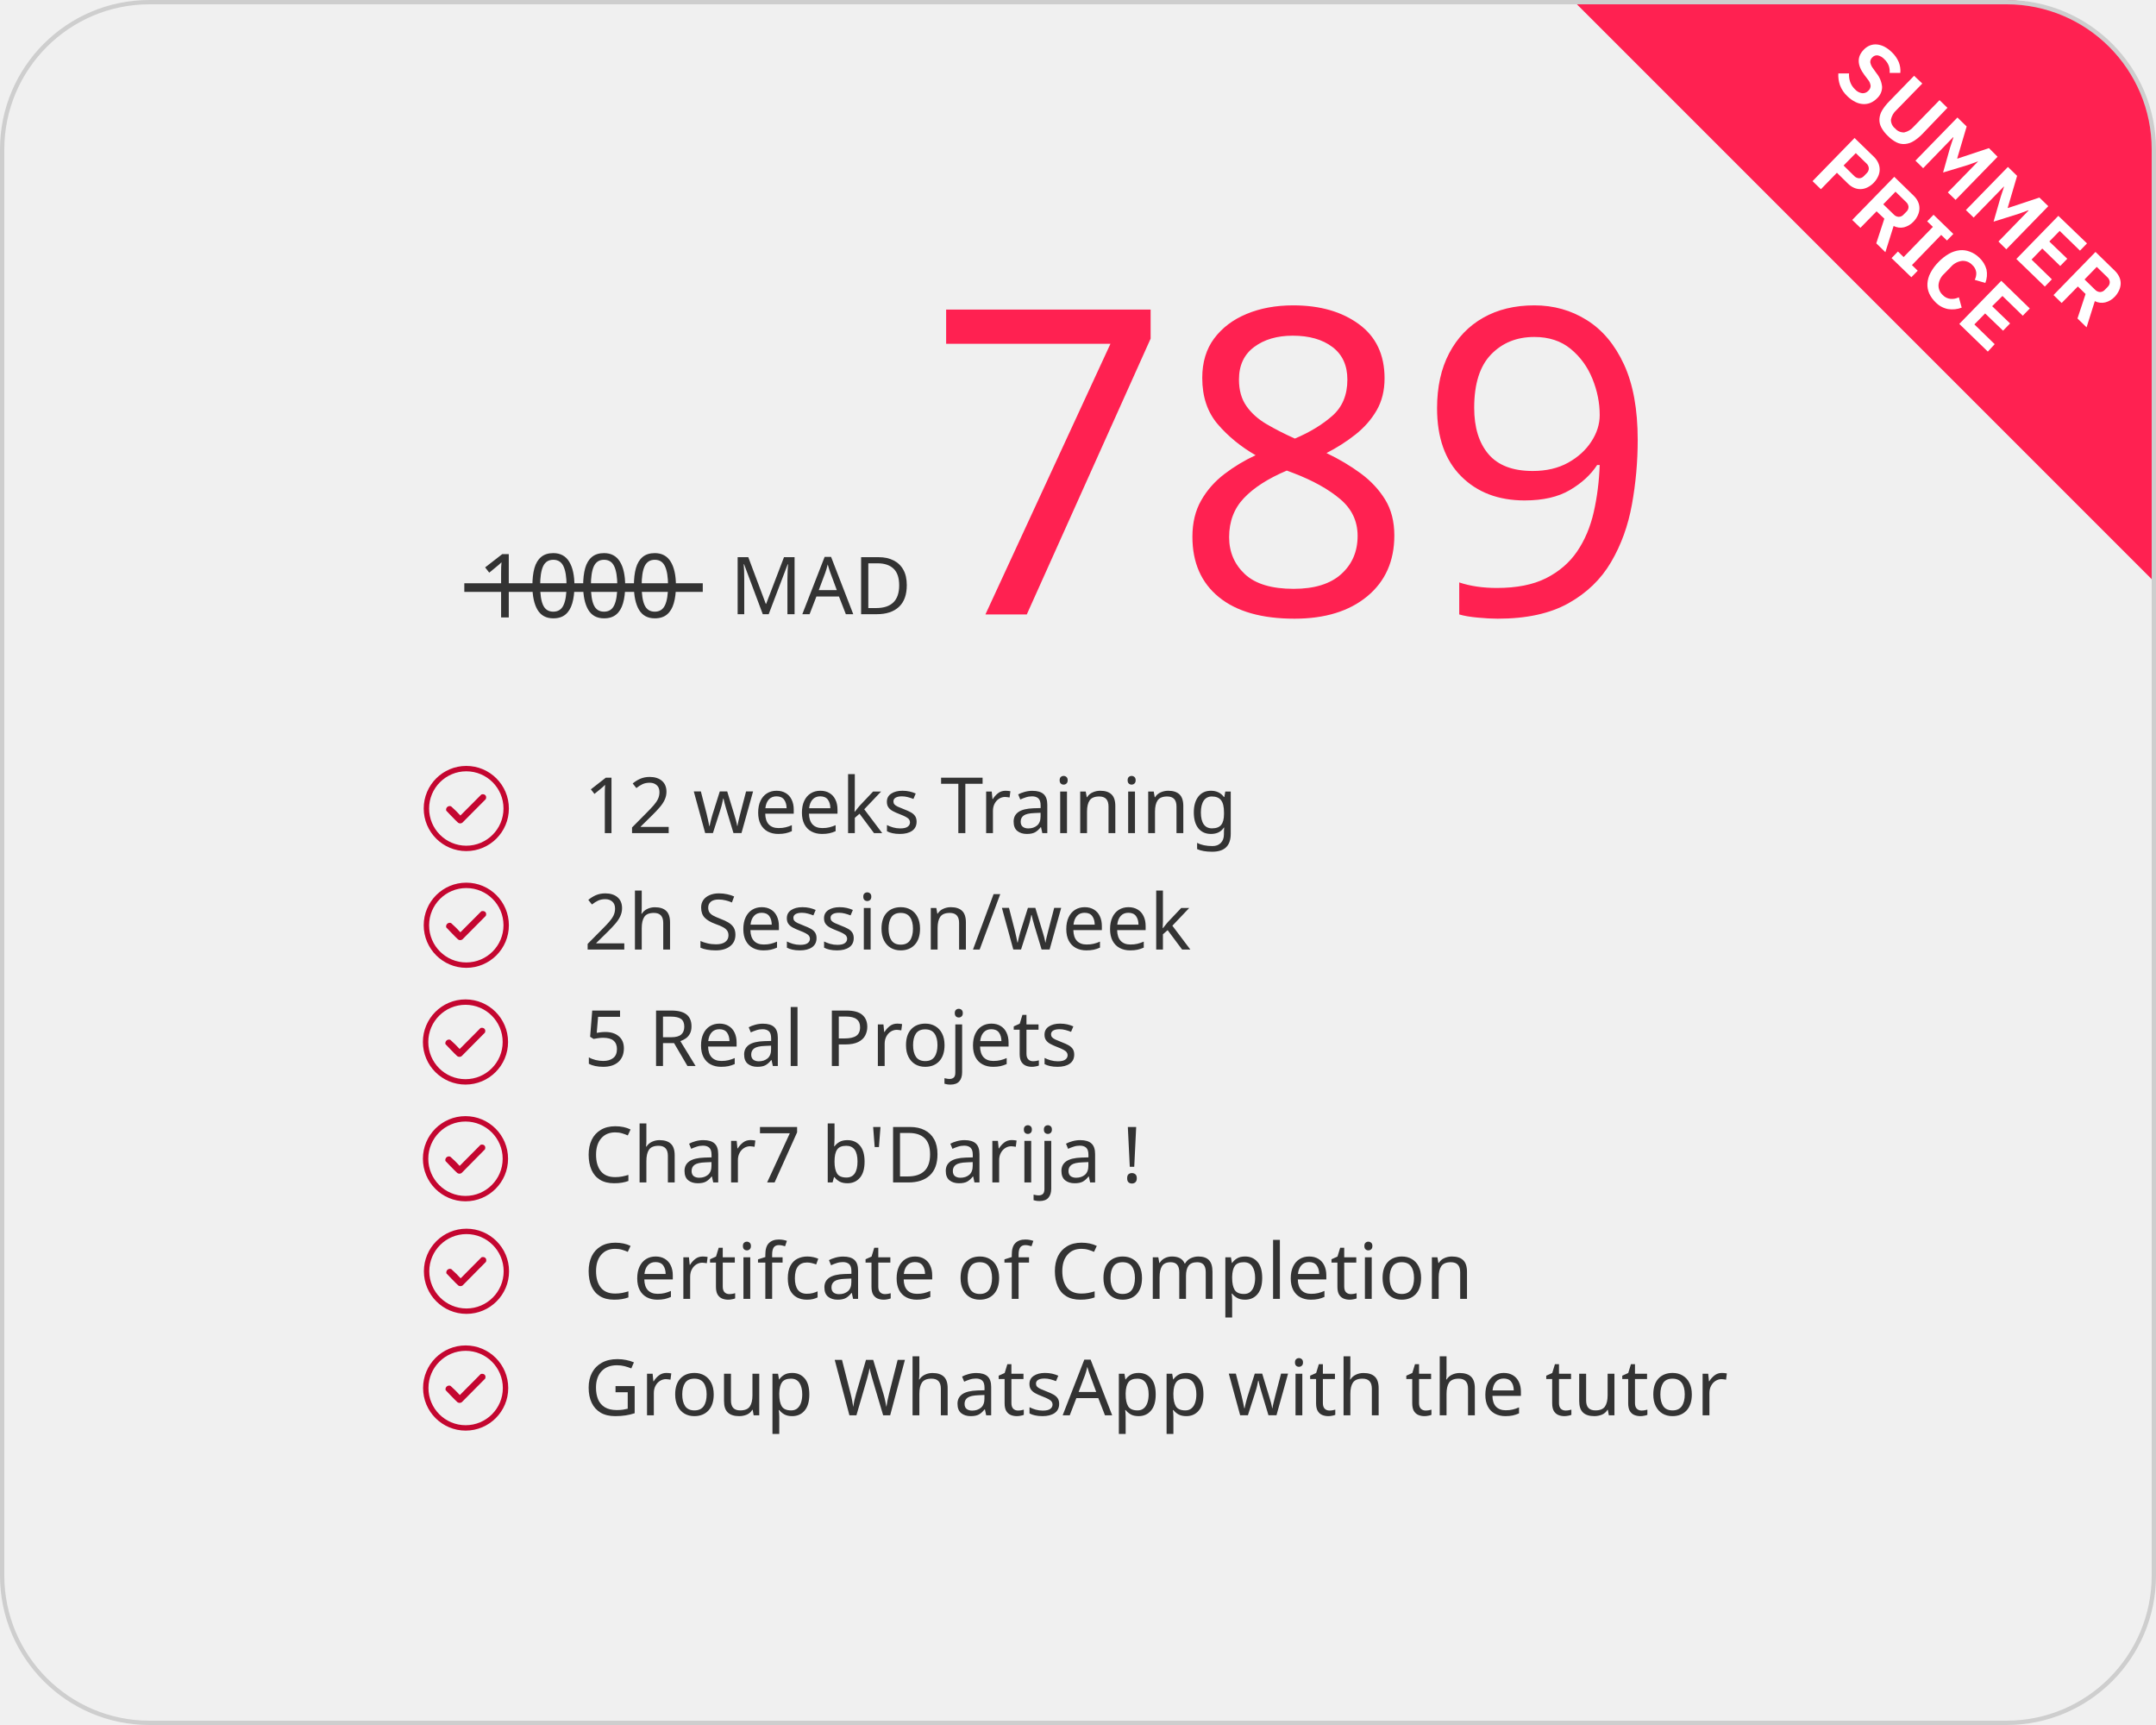
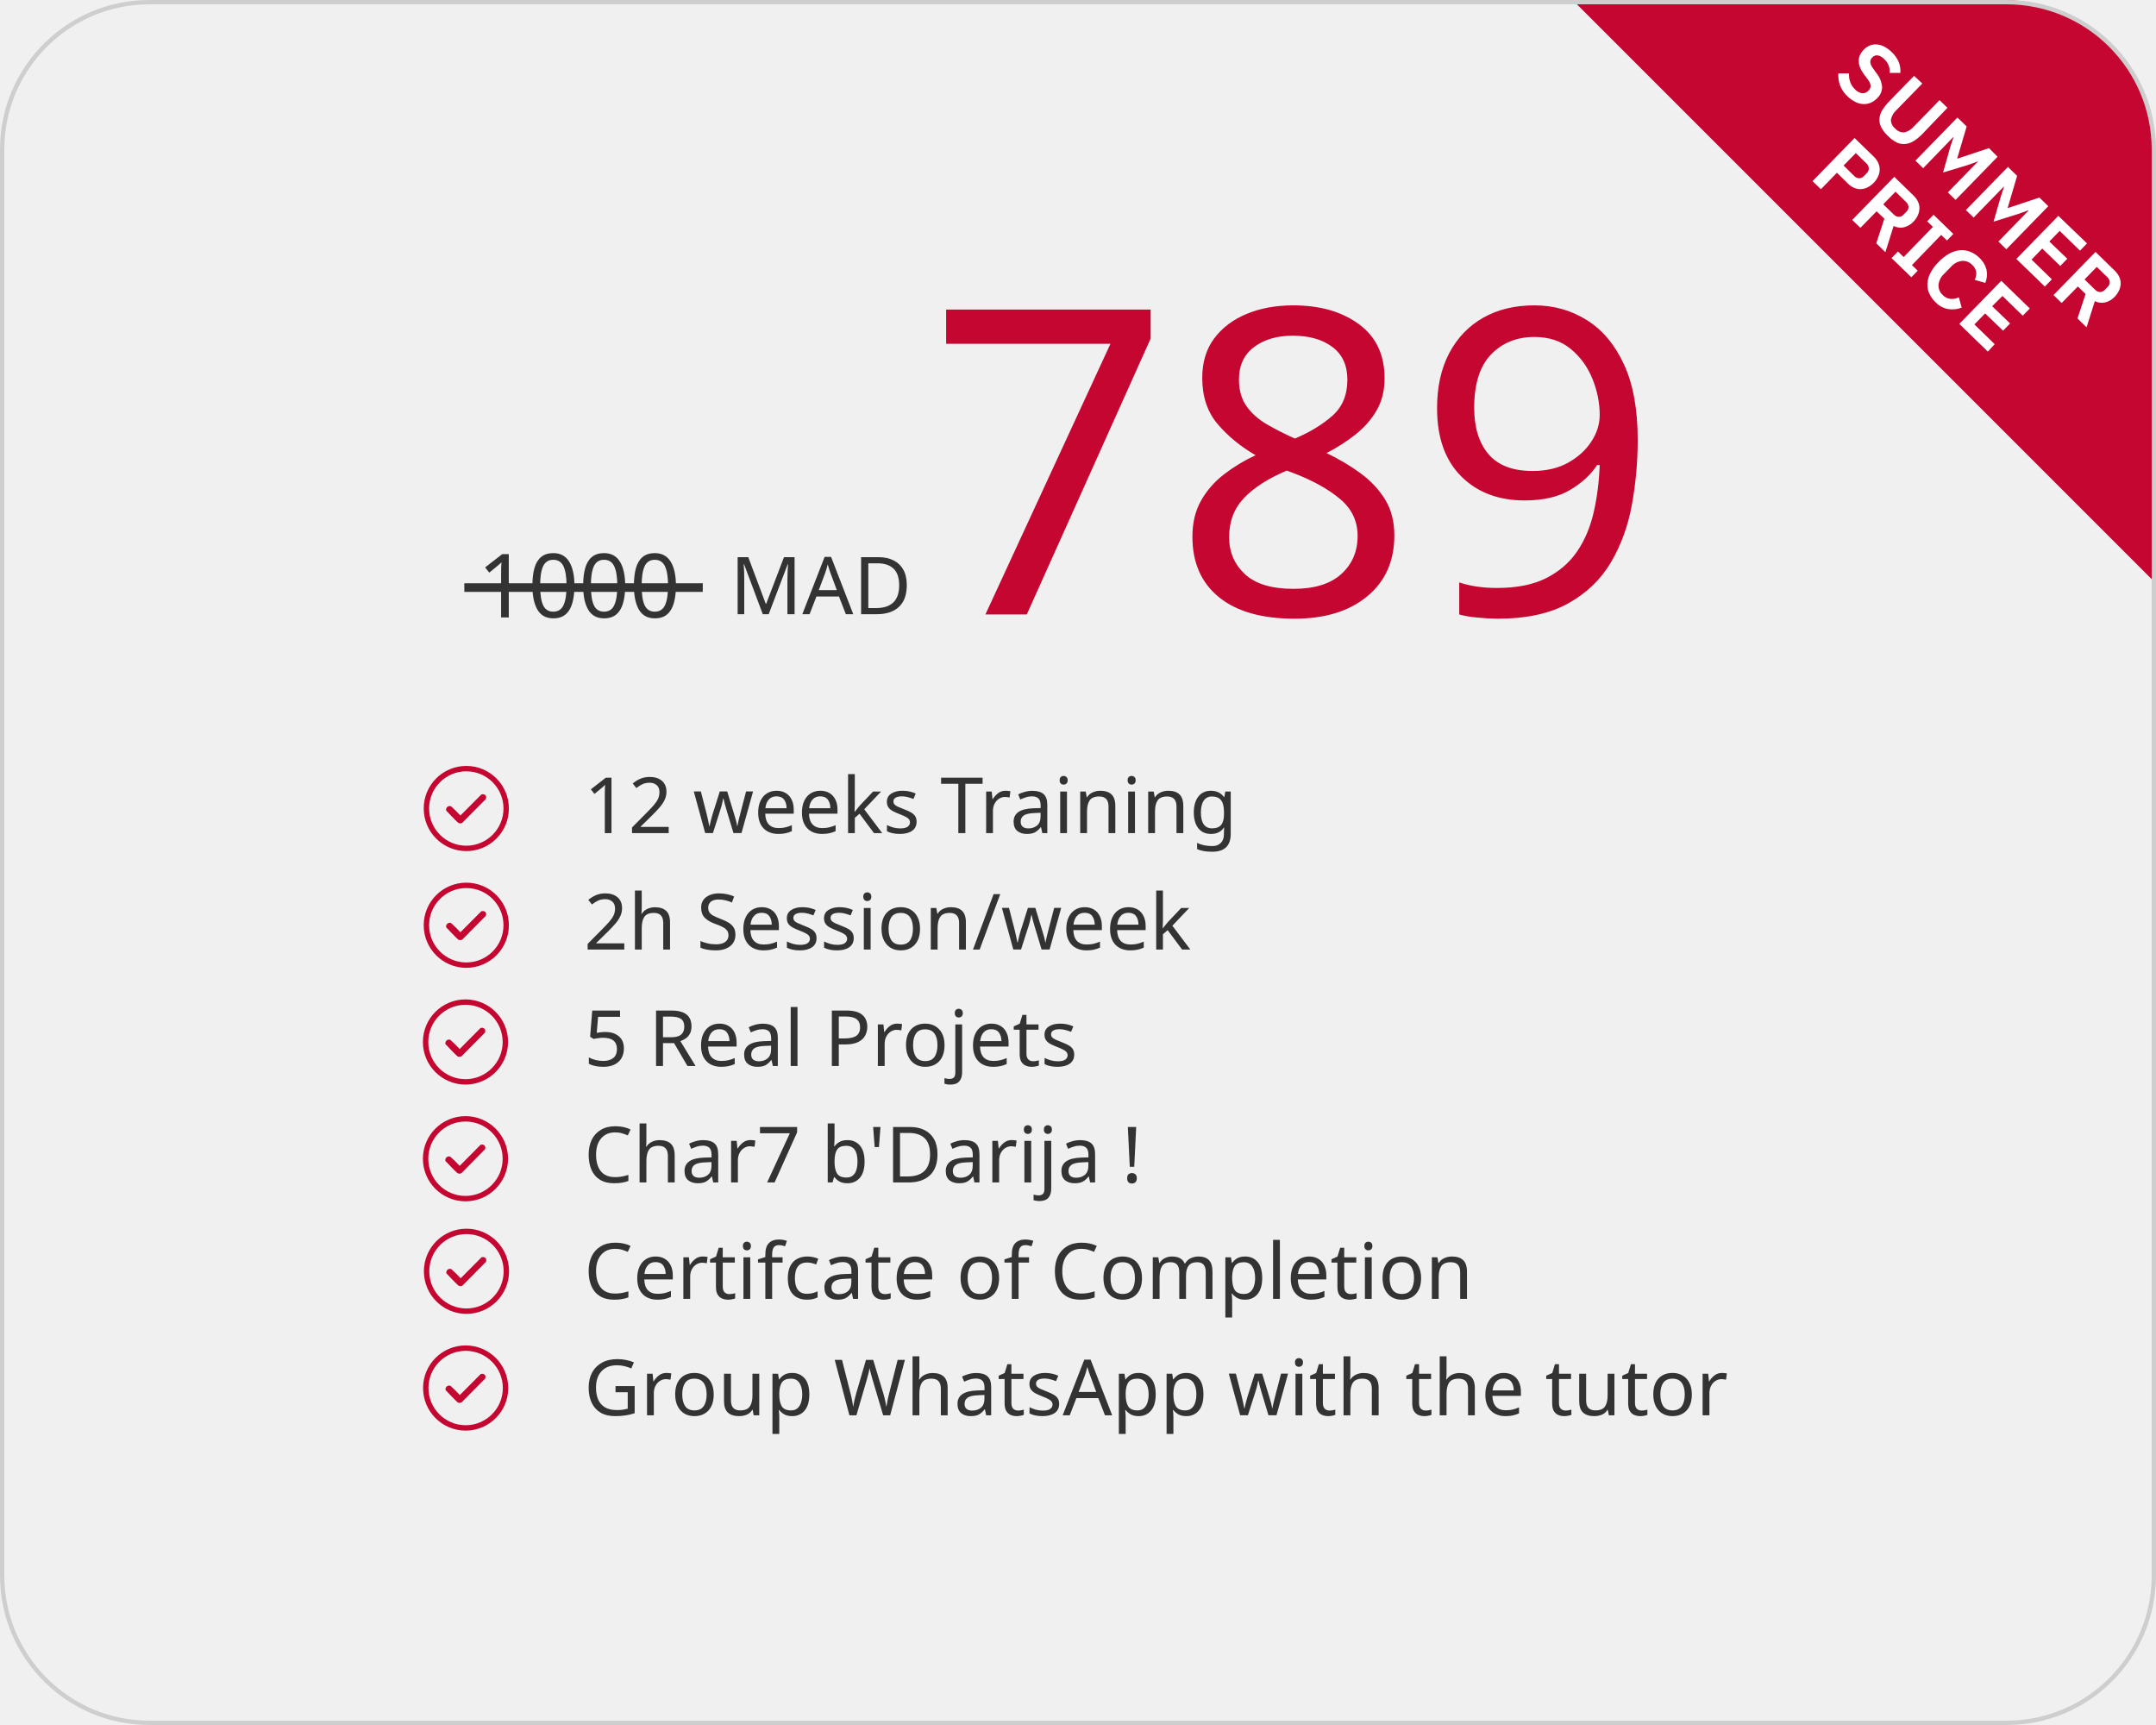
<svg xmlns="http://www.w3.org/2000/svg" viewBox="0 0 500 400">
  <defs>
-     <style>.cls-1,.cls-3{fill:#ff2151;}.cls-2{fill:#cecece;}.cls-3{font-size:99px;}.cls-3,.cls-4,.cls-5,.cls-8{font-family:IBMPlexSansArabic-Medium, IBM Plex Sans Arabic;font-weight:500;}.cls-4{font-size:20.58px;}.cls-4,.cls-5,.cls-7,.cls-8{fill:#333;}.cls-5{font-size:18.52px;}.cls-10,.cls-6{fill:none;stroke-miterlimit:10;}.cls-6{stroke:#333;stroke-width:2px;}.cls-8{font-size:18px;}.cls-9{fill:#fff;}.cls-10{stroke:#c40630;stroke-width:1.25px;}.cls-11{fill:#c40630;}</style>
+     <style>.cls-1,.cls-3{fill:#c40630;}.cls-2{fill:#cecece;}.cls-3{font-size:99px;}.cls-3,.cls-4,.cls-5,.cls-8{font-family:IBMPlexSansArabic-Medium, IBM Plex Sans Arabic;font-weight:500;}.cls-4{font-size:20.58px;}.cls-4,.cls-5,.cls-7,.cls-8{fill:#333;}.cls-5{font-size:18.52px;}.cls-10,.cls-6{fill:none;stroke-miterlimit:10;}.cls-6{stroke:#333;stroke-width:2px;}.cls-8{font-size:18px;}.cls-9{fill:#fff;}.cls-10{stroke:#c40630;stroke-width:1.25px;}.cls-11{fill:#c40630;}
+ </style>
  </defs>
  <g id="Layer_2" data-name="Layer 2">
    <g id="Layer_1-2" data-name="Layer 1">
      <path class="cls-1" d="M365.15.45l134,134,0-102.71C500,21.65,488.33,0,464.05,0,430.39.46,365.15.45,365.15.45Z" />
      <path class="cls-2" d="M465.35,1A33.68,33.68,0,0,1,499,34.65v330.7A33.68,33.68,0,0,1,465.35,399H34.65A33.68,33.68,0,0,1,1,365.35V34.65A33.68,33.68,0,0,1,34.65,1h430.7m0-1H34.65A34.65,34.65,0,0,0,0,34.65v330.7A34.65,34.65,0,0,0,34.65,400h430.7A34.65,34.65,0,0,0,500,365.35V34.65A34.65,34.65,0,0,0,465.35,0Z" />
-       <text class="cls-3" transform="translate(215.06 142.48)">789</text>
-       <text class="cls-4" transform="translate(110.68 143.18)">1000</text>
-       <text class="cls-5" transform="translate(169.27 142.42)">MAD</text>
+       <text class="cls-3" transform="translate(215.06 142.48)">789
+ </text>
+       <text class="cls-4" transform="translate(110.68 143.18)">1000
+ </text>
+       <text class="cls-5" transform="translate(169.27 142.42)">MAD
+ </text>
      <line class="cls-6" x1="107.68" y1="136.25" x2="162.98" y2="136.25" />
      <line class="cls-7" x1="107.68" y1="136.25" x2="162.98" y2="136.25" />
-       <text class="cls-8" transform="translate(135.42 193.19)">12 weeks Training<tspan x="0" y="27">2h Session/week </tspan>
-         <tspan x="0" y="54">5 Real Projets </tspan>
-         <tspan x="0" y="81">Char7 b'Darija !</tspan>
-         <tspan x="0" y="108">Certifcate of Completion</tspan>
-         <tspan x="0" y="135">Group WhatsApp with the tutor</tspan>
+       <text class="cls-8" transform="translate(135.42 193.19)">12 weeks Training
+ <tspan x="0" y="27">2h Session/week 
+ </tspan>
+         <tspan x="0" y="54">5 Real Projets 
+ </tspan>
+         <tspan x="0" y="81">Char7 b'Darija !
+ </tspan>
+         <tspan x="0" y="108">Certifcate of Completion
+ </tspan>
+         <tspan x="0" y="135">Group WhatsApp with the tutor
+ </tspan>
      </text>
      <path class="cls-9" d="M428.44,22.32a6.65,6.65,0,0,1-1.74-2.59,7.17,7.17,0,0,1-.37-2.71h2.48a5.18,5.18,0,0,0,.27,2,4.36,4.36,0,0,0,1.11,1.69,2.79,2.79,0,0,0,1.69.91,1.77,1.77,0,0,0,1.43-.59,1.63,1.63,0,0,0,.51-1.09,2.64,2.64,0,0,0-.64-1.5l-.81-1.07c-1.69-2.26-1.75-4.2-.16-5.83a4,4,0,0,1,1.44-1,3.6,3.6,0,0,1,1.63-.23,4.76,4.76,0,0,1,1.72.51,7.38,7.38,0,0,1,1.72,1.27,6.93,6.93,0,0,1,1.62,2.3,5.45,5.45,0,0,1,.37,2.51l-2.48,0a4.06,4.06,0,0,0-.19-1.62A4,4,0,0,0,437,13.73a2.88,2.88,0,0,0-1.53-.89,1.42,1.42,0,0,0-1.25.46,1.44,1.44,0,0,0-.48,1.17,3.25,3.25,0,0,0,.67,1.43l.77,1.08a5.91,5.91,0,0,1,1.3,3.15,3.53,3.53,0,0,1-1.16,2.65,4.61,4.61,0,0,1-1.52,1.06,3.81,3.81,0,0,1-1.71.29,4.42,4.42,0,0,1-1.81-.49A7.07,7.07,0,0,1,428.44,22.32Z" />
      <path class="cls-9" d="M445.8,19.37l-6,6.16a4,4,0,0,0-1.27,2.2,2.53,2.53,0,0,0,1,2.08,2.54,2.54,0,0,0,2.1.89,4,4,0,0,0,2.17-1.32l6-6.16L451.63,25,445.88,31a10.67,10.67,0,0,1-2.06,1.7,4.46,4.46,0,0,1-2,.69,3.71,3.71,0,0,1-2-.38,7.74,7.74,0,0,1-2-1.49,7.6,7.6,0,0,1-1.54-2,3.72,3.72,0,0,1-.42-1.93,4.45,4.45,0,0,1,.63-2,11.39,11.39,0,0,1,1.66-2.1l5.75-5.92Z" />
      <path class="cls-9" d="M458.74,37.43l-.06,0-2.33.84L450.62,40l1.63-5.78.77-2.35-.06-.06L446,39l-1.79-1.75,9.74-10,2.14,2.08-2.19,7.39.06.06,7.3-2.43,2,2-9.74,10-1.8-1.74Z" />
      <path class="cls-9" d="M470.45,48.82l-.05-.06-2.33.84-5.74,1.8L464,45.61l.77-2.35-.06,0-7,7.19-1.8-1.74,9.75-10,2.13,2.07-2.18,7.4.05.06,7.3-2.43,2.06,2-9.74,10L463.46,56Z" />
      <path class="cls-9" d="M467.61,60.05l9.74-10L484,56.44l-1.63,1.68-4.71-4.58L475.26,56,479.42,60l-1.63,1.68-4.17-4.05-2.48,2.56,4.71,4.58-1.63,1.68Z" />
      <path class="cls-9" d="M478.12,70.26l-1.89-1.84,9.74-10,4.52,4.4a4.79,4.79,0,0,1,1,1.42,3.52,3.52,0,0,1,.32,1.52,4,4,0,0,1-.37,1.56,5.36,5.36,0,0,1-1,1.48,4.56,4.56,0,0,1-2.2,1.32,3.53,3.53,0,0,1-2.43-.29l-1.91,6.07-2.11-2.05,1.88-5.68-1.79-1.74Zm7.75-3.08a1.69,1.69,0,0,0,1.15.54,1.53,1.53,0,0,0,1.13-.53l.64-.66a1.5,1.5,0,0,0,.49-1.14,1.71,1.71,0,0,0-.58-1.13l-2.44-2.37-2.83,2.91Z" />
      <path class="cls-9" d="M420.35,42l9.74-10,4.51,4.38a4.59,4.59,0,0,1,1,1.43,3.64,3.64,0,0,1,.32,1.54,3.79,3.79,0,0,1-.37,1.56,5.3,5.3,0,0,1-1,1.46,5.18,5.18,0,0,1-1.44,1.07,3.72,3.72,0,0,1-1.54.41,3.67,3.67,0,0,1-1.55-.28,4.61,4.61,0,0,1-1.46-1L426,40.06l-3.71,3.82Zm7.2-3.62L430,40.8a1.71,1.71,0,0,0,1.15.54,1.52,1.52,0,0,0,1.13-.53l.64-.66A1.5,1.5,0,0,0,433.4,39a1.66,1.66,0,0,0-.58-1.13l-2.44-2.37Z" />
      <path class="cls-9" d="M431.45,52.83,429.55,51l9.75-10,4.52,4.4a4.43,4.43,0,0,1,1,1.41,3.45,3.45,0,0,1,.32,1.53,4,4,0,0,1-.36,1.55,5.26,5.26,0,0,1-1,1.48,4.63,4.63,0,0,1-2.19,1.33,3.51,3.51,0,0,1-2.44-.3l-1.91,6.08-2.11-2.06L437,50.71,435.2,49Zm7.74-3.09a1.64,1.64,0,0,0,1.15.54,1.48,1.48,0,0,0,1.13-.53l.65-.66a1.5,1.5,0,0,0,.49-1.14,1.71,1.71,0,0,0-.58-1.12l-2.44-2.38-2.84,2.92Z" />
      <path class="cls-9" d="M438.67,59.85l1.48-1.53,1.32,1.29,6.79-7-1.33-1.29,1.48-1.52L453,54.25l-1.48,1.52-1.34-1.3-6.78,7,1.34,1.3-1.48,1.52Z" />
      <path class="cls-9" d="M448.89,70.11a6.86,6.86,0,0,1-1.48-2.06,5.06,5.06,0,0,1-.42-2.3,6.05,6.05,0,0,1,.69-2.44,10.32,10.32,0,0,1,1.85-2.52A10.73,10.73,0,0,1,452,58.84a6.46,6.46,0,0,1,2.47-.81,5.07,5.07,0,0,1,2.35.32A6.08,6.08,0,0,1,459,59.74a5.71,5.71,0,0,1,1.69,2.75,5.51,5.51,0,0,1-.27,3.12l-2.46-.72a3.21,3.21,0,0,0,.35-1.76,2.79,2.79,0,0,0-.94-1.71A2.93,2.93,0,0,0,455,60.5a4.08,4.08,0,0,0-2.58,1.4l-1.54,1.58a4,4,0,0,0-1.32,2.61,3,3,0,0,0,1,2.34,2.87,2.87,0,0,0,1.83.88,3.65,3.65,0,0,0,1.89-.37l.66,2.4a6.19,6.19,0,0,1-3.15.33A5.41,5.41,0,0,1,448.89,70.11Z" />
      <path class="cls-9" d="M454.38,75.11l9.74-10,6.61,6.42-1.63,1.68-4.71-4.58L462,71l4.16,4-1.63,1.68-4.16-4-2.49,2.55,4.71,4.58L461,81.53Z" />
      <circle class="cls-10" cx="108.14" cy="187.48" r="9.25" />
      <path class="cls-11" d="M112.67,185.29l-5.44,5.48a.84.84,0,0,1-1,0c-.53-.45-2.75-2.8-2.75-2.8a.84.84,0,0,1,1.12-1,26.12,26.12,0,0,1,2.17,2.14l4.85-4.87C112.22,184,113,184.4,112.67,185.29Z" />
      <circle class="cls-10" cx="108.14" cy="214.55" r="9.25" />
      <path class="cls-11" d="M112.67,212.36l-5.44,5.48a.84.84,0,0,1-1,0c-.53-.45-2.75-2.8-2.75-2.8a.84.84,0,0,1,1.12-1,26.12,26.12,0,0,1,2.17,2.14l4.85-4.87C112.22,211.11,113,211.47,112.67,212.36Z" />
      <circle class="cls-10" cx="107.95" cy="241.62" r="9.25" />
      <path class="cls-11" d="M112.48,239.43l-5.43,5.48a.86.86,0,0,1-1,0c-.53-.45-2.75-2.8-2.75-2.8a.85.85,0,0,1,1.12-1,27.16,27.16,0,0,1,2.18,2.14l4.84-4.87C112,238.18,112.78,238.54,112.48,239.43Z" />
      <circle class="cls-10" cx="107.95" cy="268.69" r="9.25" />
      <path class="cls-11" d="M112.48,266.5,107.05,272a.86.86,0,0,1-1,0c-.53-.45-2.75-2.79-2.75-2.79a.84.84,0,0,1,1.12-1,25.38,25.38,0,0,1,2.18,2.14l4.84-4.88C112,265.25,112.78,265.61,112.48,266.5Z" />
      <circle class="cls-10" cx="108.18" cy="294.79" r="9.25" />
      <path class="cls-11" d="M112.71,292.59l-5.43,5.49a.87.87,0,0,1-1,0c-.53-.46-2.75-2.8-2.75-2.8a.84.84,0,0,1,1.12-1,27.16,27.16,0,0,1,2.18,2.14l4.84-4.88C112.26,291.34,113,291.7,112.71,292.59Z" />
      <circle class="cls-10" cx="107.99" cy="321.86" r="9.25" />
      <path class="cls-11" d="M112.53,319.66l-5.44,5.49a.87.87,0,0,1-1,0c-.53-.46-2.75-2.8-2.75-2.8a.85.85,0,0,1,1.13-1,28.07,28.07,0,0,1,2.17,2.14l4.84-4.87C112.07,318.41,112.82,318.77,112.53,319.66Z" />
    </g>
  </g>
</svg>
